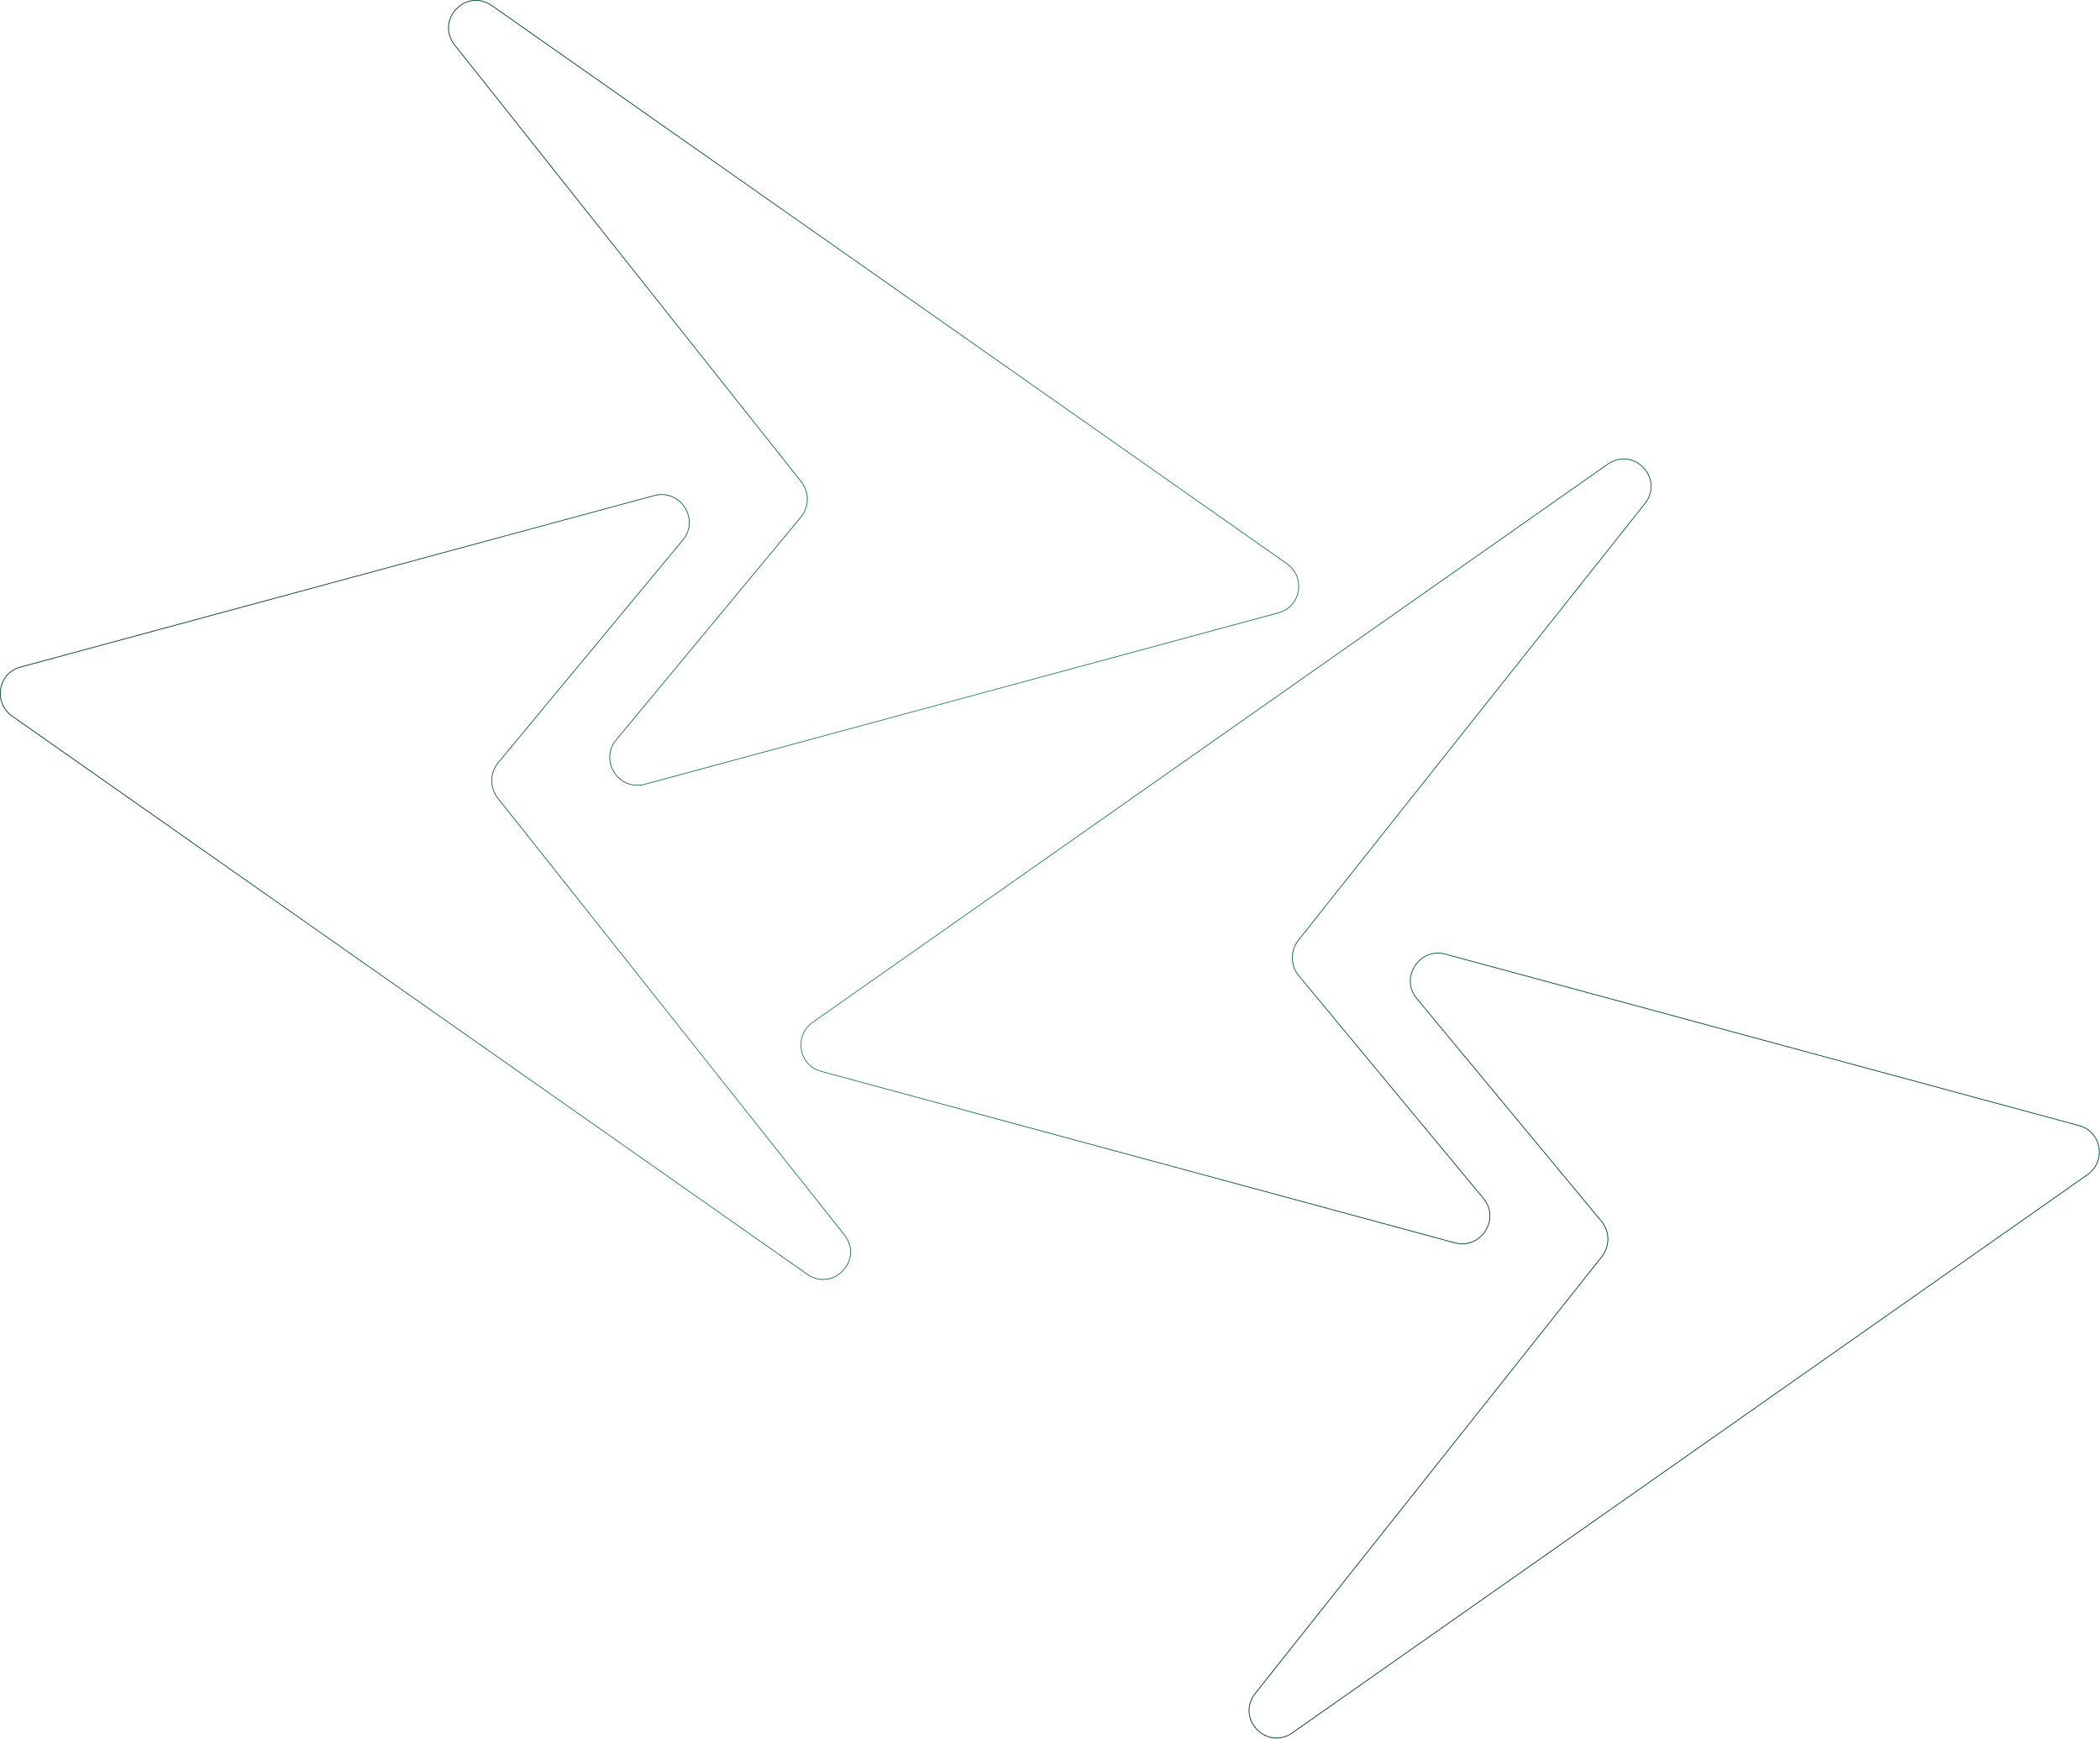
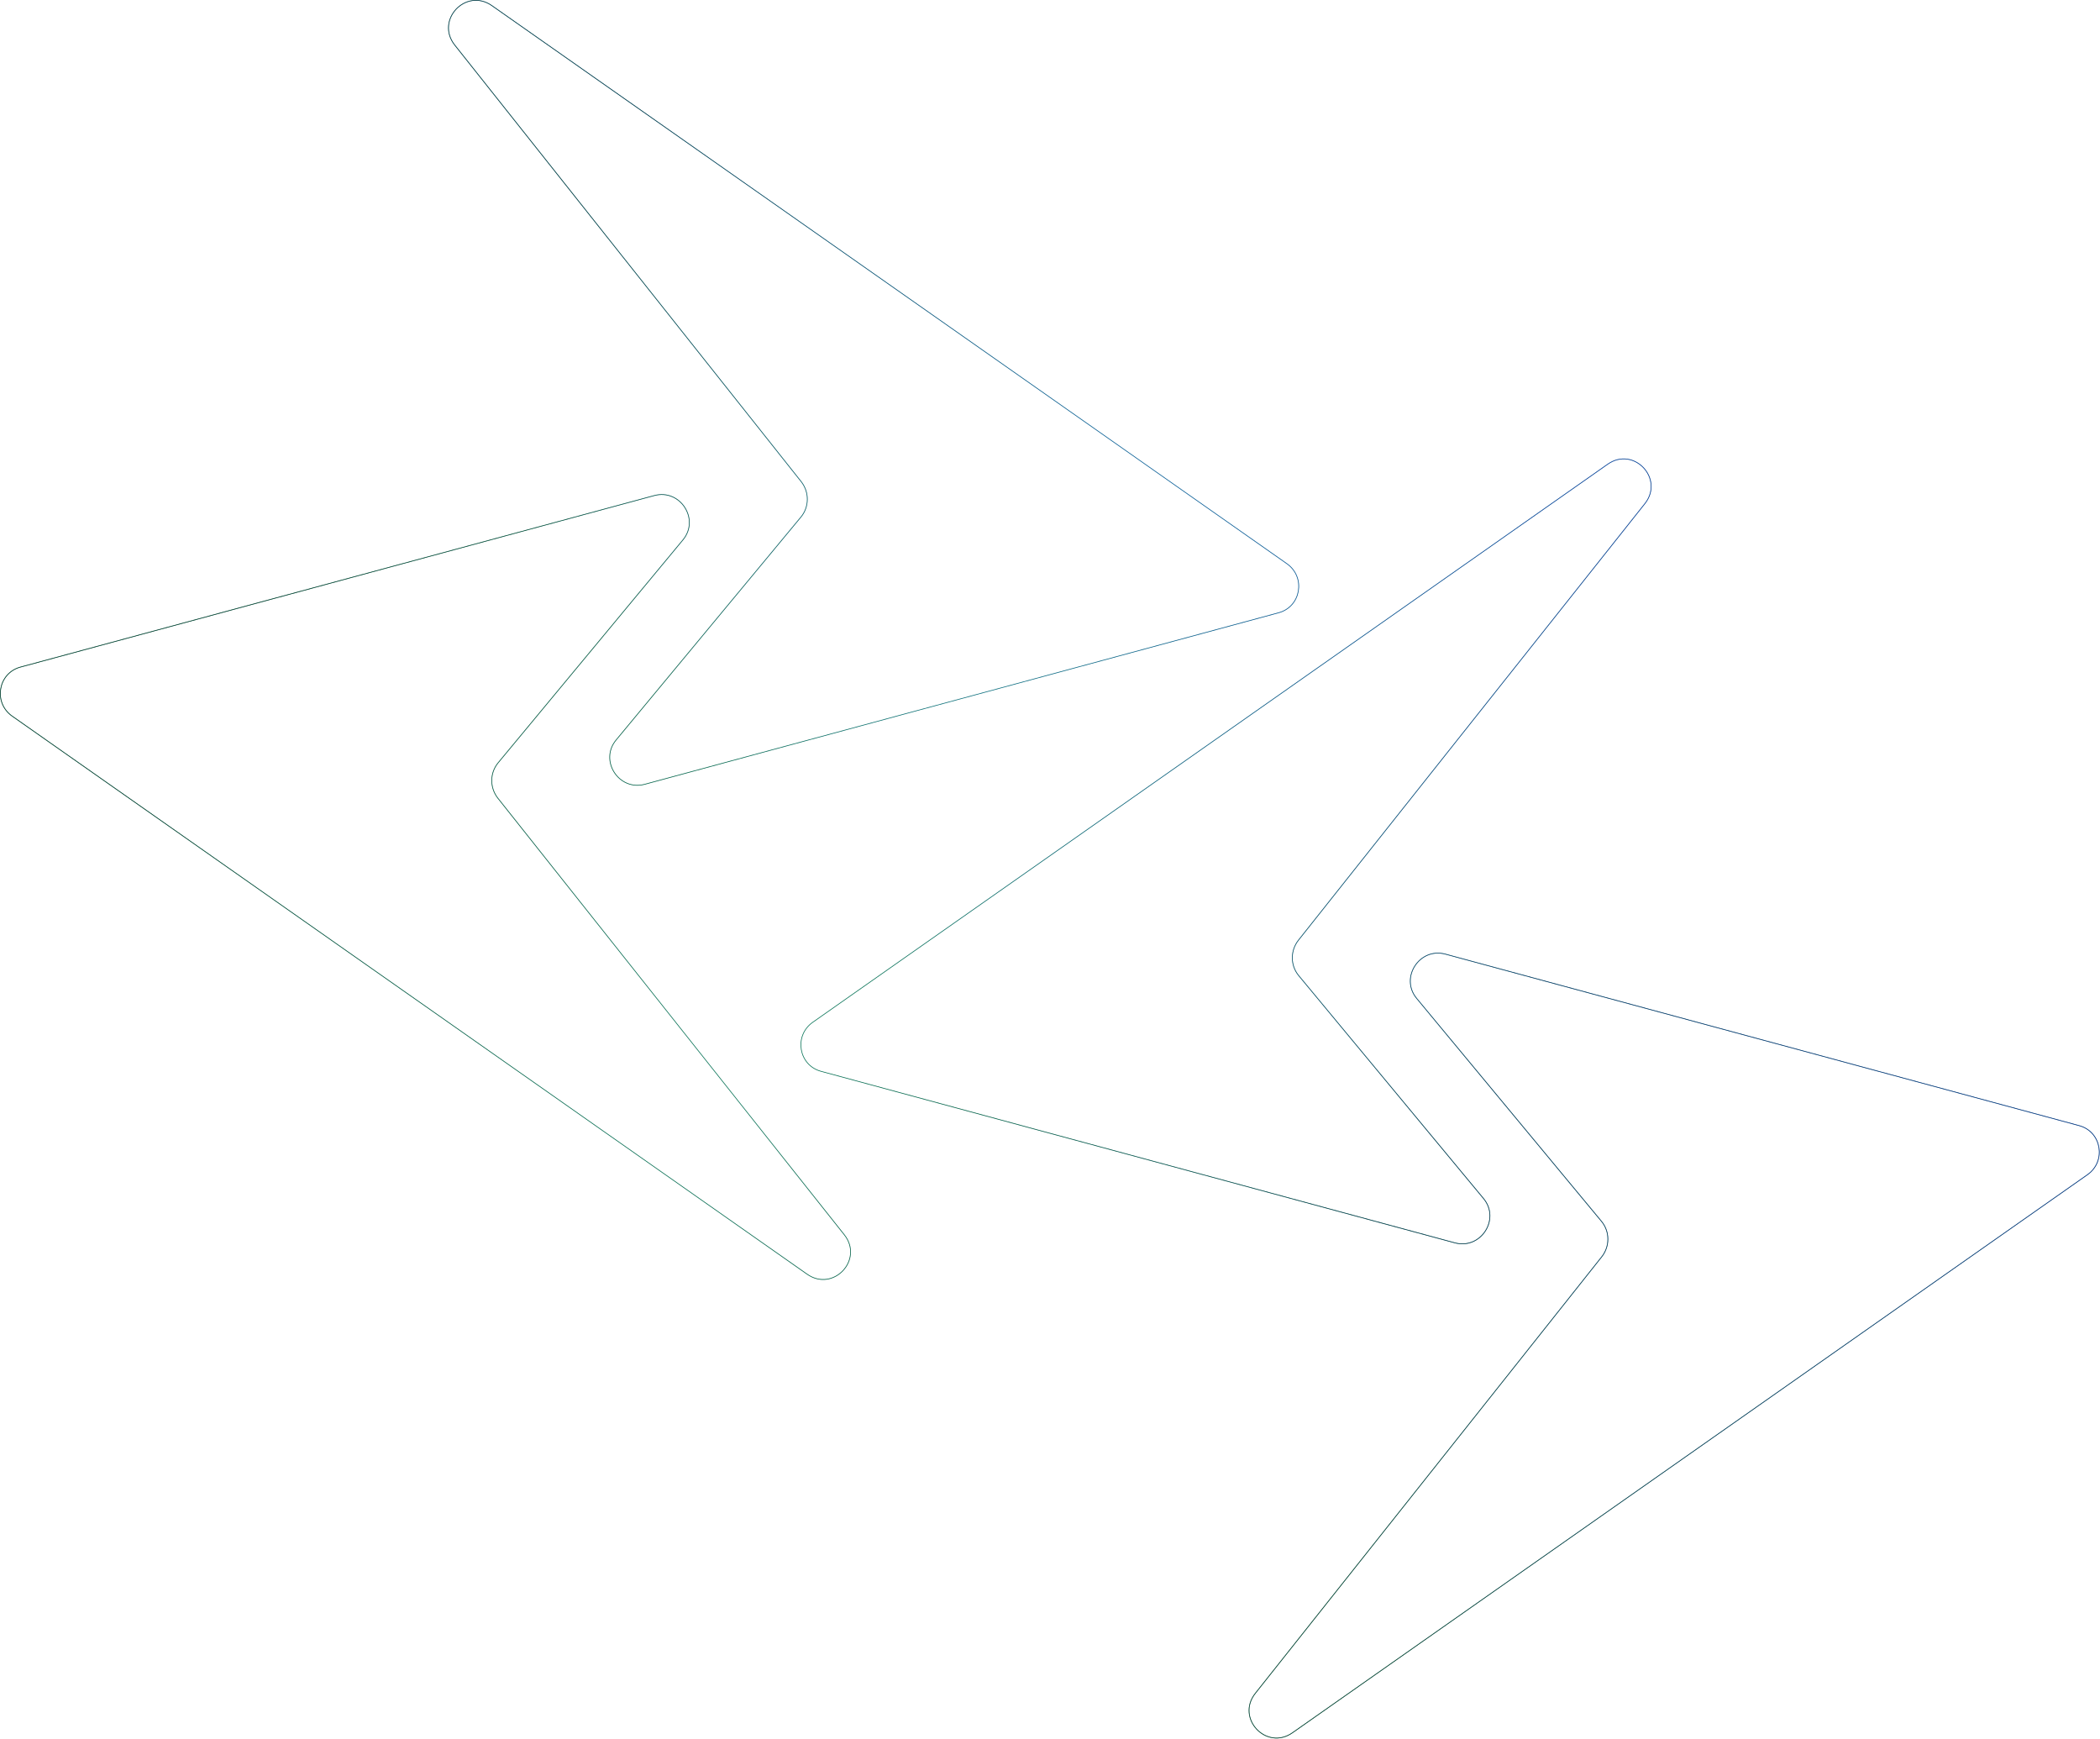
<svg xmlns="http://www.w3.org/2000/svg" width="3174" height="2628" viewBox="0 0 3174 2628" fill="none">
  <path d="M2141.21 1508.86C2115.36 1477.68 2145.41 1431.32 2184.63 1441.93L3142.59 1701.14C3176.48 1710.32 3183.98 1754.96 3154.99 1775.3L1953.53 2618.61C1914.1 2646.28 1867.42 2596.72 1897.38 2558.97L2420.87 1899.39C2433.45 1883.54 2433.31 1861.15 2420.51 1845.72L2141.21 1508.86ZM988.839 748.938C1028.05 738.328 1058.1 784.687 1032.25 815.868L752.941 1152.72C740.147 1168.15 740.01 1190.55 752.593 1206.4L1276.07 1865.99C1306.02 1903.74 1259.35 1953.3 1219.91 1925.62L18.461 1082.3C-10.521 1061.96 -3.028 1017.31 30.867 1008.14L988.839 748.938ZM2429.91 701.548C2469.35 673.869 2516.02 723.428 2486.07 761.178L1962.59 1420.76C1950.01 1436.62 1950.15 1459.02 1962.94 1474.45L2242.25 1811.3C2268.1 1842.48 2238.05 1888.84 2198.84 1878.23L1240.87 1619.02C1206.97 1609.85 1199.48 1565.21 1228.46 1544.87L2429.91 701.548ZM687.384 68.196C657.424 30.447 704.096 -19.118 743.53 8.555L1944.99 851.861C1973.98 872.205 1966.48 916.849 1932.59 926.021L974.626 1185.23C935.412 1195.85 905.361 1149.49 931.211 1118.3L1210.51 781.444C1223.31 766.015 1223.45 743.626 1210.87 727.771L687.384 68.196Z" stroke="url(#paint0_linear_2491_34090)" />
  <path d="M2141.21 1508.86C2115.36 1477.68 2145.41 1431.32 2184.63 1441.93L3142.59 1701.14C3176.48 1710.32 3183.98 1754.96 3154.99 1775.3L1953.53 2618.61C1914.1 2646.28 1867.42 2596.72 1897.38 2558.97L2420.87 1899.39C2433.45 1883.54 2433.31 1861.15 2420.51 1845.72L2141.21 1508.86ZM988.839 748.938C1028.05 738.328 1058.1 784.687 1032.25 815.868L752.941 1152.72C740.147 1168.15 740.01 1190.55 752.593 1206.4L1276.07 1865.99C1306.02 1903.74 1259.35 1953.3 1219.91 1925.62L18.461 1082.3C-10.521 1061.96 -3.028 1017.31 30.867 1008.14L988.839 748.938ZM2429.91 701.548C2469.35 673.869 2516.02 723.428 2486.07 761.178L1962.59 1420.76C1950.01 1436.62 1950.15 1459.02 1962.94 1474.45L2242.25 1811.3C2268.1 1842.48 2238.05 1888.84 2198.84 1878.23L1240.87 1619.02C1206.97 1609.85 1199.48 1565.21 1228.46 1544.87L2429.91 701.548ZM687.384 68.196C657.424 30.447 704.096 -19.118 743.53 8.555L1944.99 851.861C1973.98 872.205 1966.48 916.849 1932.59 926.021L974.626 1185.23C935.412 1195.85 905.361 1149.49 931.211 1118.3L1210.51 781.444C1223.31 766.015 1223.45 743.626 1210.87 727.771L687.384 68.196Z" stroke="url(#paint1_radial_2491_34090)" stroke-opacity="0.5" />
  <defs>
    <linearGradient id="paint0_linear_2491_34090" x1="1605.43" y1="1857.28" x2="2846.38" y2="910.469" gradientUnits="userSpaceOnUse">
      <stop stop-color="#0A7B5D" />
-       <stop offset="0.861" stop-color="#08906C" />
+       <stop offset="0.861" stop-color="#156EEC" />
    </linearGradient>
    <radialGradient id="paint1_radial_2491_34090" cx="0" cy="0" r="1" gradientUnits="userSpaceOnUse" gradientTransform="translate(1272.02 1352.38) rotate(33.9144) scale(956.172 2633.29)">
      <stop stop-opacity="0" />
      <stop offset="1" />
    </radialGradient>
  </defs>
</svg>
